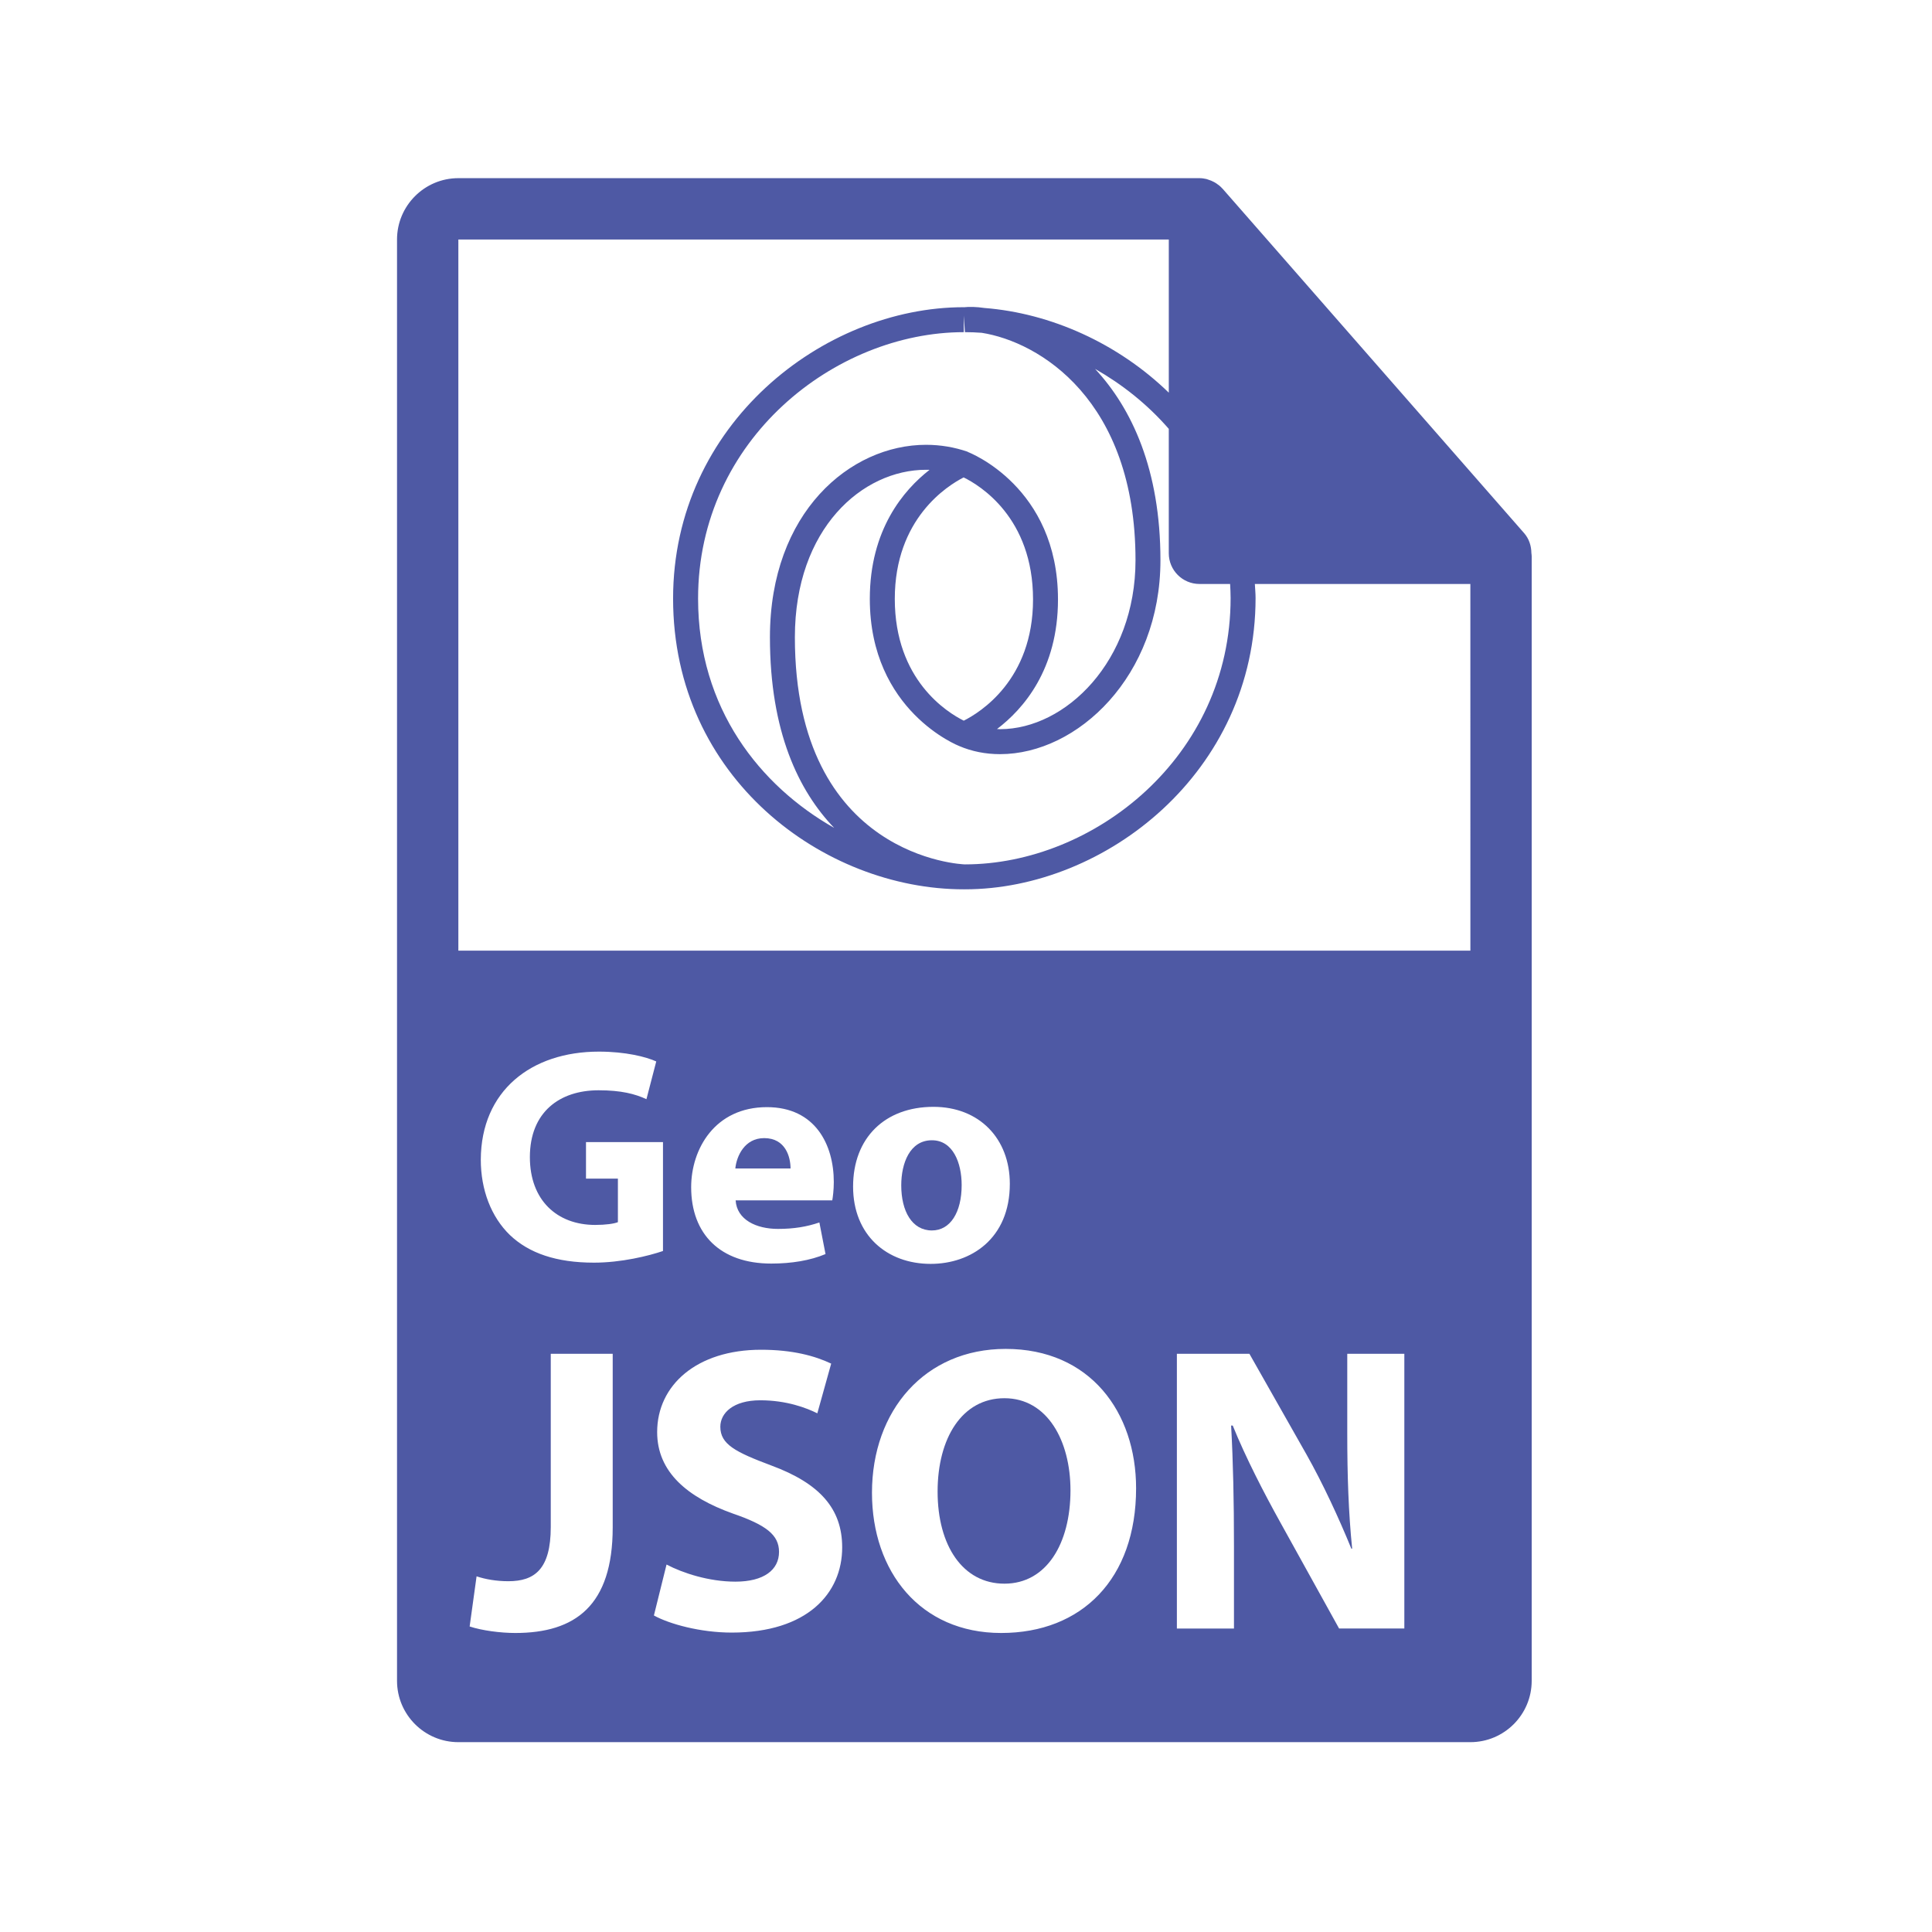
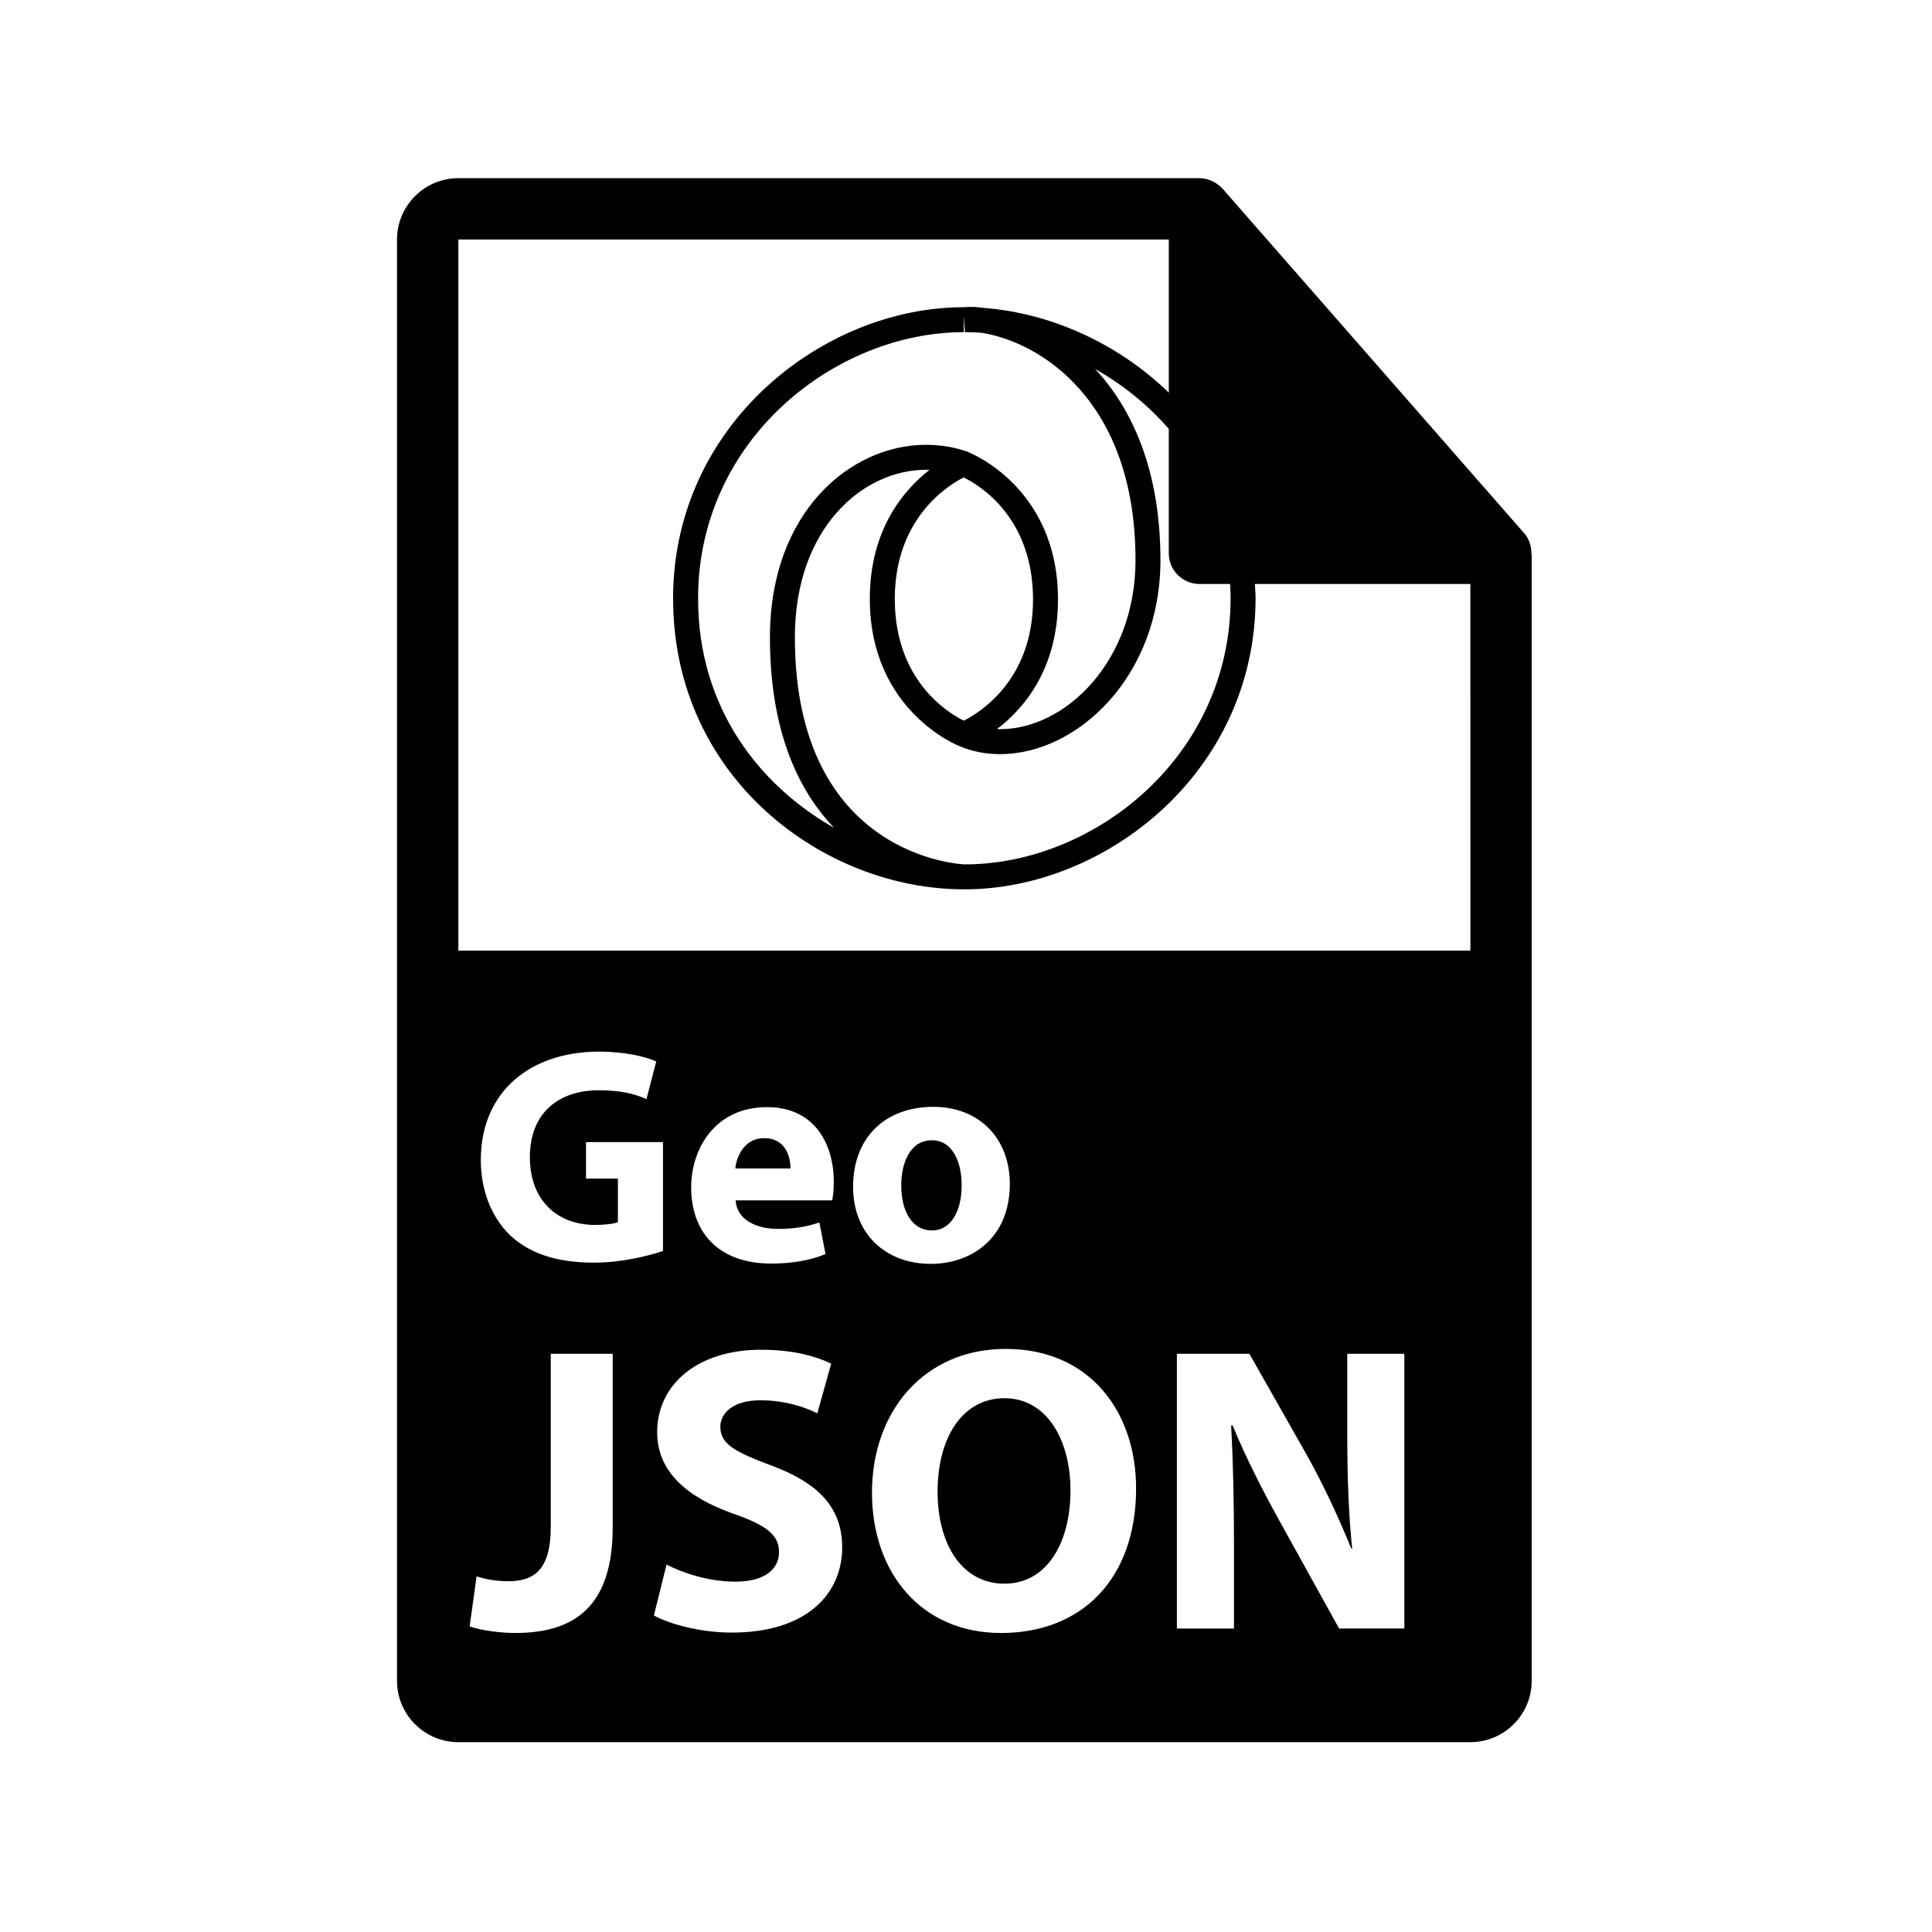
<svg xmlns="http://www.w3.org/2000/svg" version="1.1" x="0px" y="0px" width="126px" height="126px" viewBox="-25.893 -11.619 126 126" overflow="visible" enable-background="new -25.893 -11.619 126 126" xml:space="preserve">
  <defs>
</defs>
-   <path fill="#4E59A4" d="M39.614,79.569c-2.765,0-4.359,2.605-4.359,6.087c0,3.536,1.648,6.008,4.359,6.008  c2.738,0,4.307-2.605,4.307-6.087C43.92,82.334,42.405,79.569,39.614,79.569z" />
-   <path fill="#4E59A4" d="M23.944,62.606c-1.28,0-1.801,1.18-1.881,1.98h3.601C25.665,63.847,25.344,62.606,23.944,62.606z" />
-   <path fill="#4E59A4" d="M34.884,68.628c1.2,0,1.94-1.181,1.94-2.961c0-1.44-0.561-2.921-1.94-2.921c-1.44,0-2,1.5-2,2.94  C32.884,67.367,33.584,68.628,34.884,68.628z" />
-   <path fill="#4E59A4" d="M73.98,24.444c-0.006-0.468-0.154-0.93-0.475-1.295L53.837,0.684c-0.004-0.006-0.01-0.008-0.017-0.014  c-0.116-0.131-0.252-0.239-0.396-0.334c-0.043-0.028-0.086-0.053-0.131-0.078c-0.127-0.068-0.258-0.124-0.396-0.165  c-0.037-0.011-0.069-0.026-0.106-0.036C52.642,0.022,52.489,0,52.333,0H4C1.795,0,0,1.795,0,4v94c0,2.206,1.795,4,4,4h66  c2.207,0,4-1.794,4-4V24.667C74,24.592,73.988,24.518,73.98,24.444z M52.333,26.466h1.999c0.015,0.302,0.032,0.602,0.032,0.913  c0,10.393-8.959,17.375-17.328,17.375c-0.111,0-11.089-0.403-11.089-14.814c0-7.094,4.406-10.921,8.553-10.921  c0.076,0,0.153,0.001,0.229,0.004c-1.698,1.323-3.895,3.907-3.895,8.415c0,7.327,5.813,9.591,5.837,9.6  c0.821,0.35,1.714,0.527,2.656,0.527c5.053,0,10.461-5.081,10.461-12.646c0-5.914-1.868-9.904-4.264-12.48  c1.746,0.992,3.406,2.297,4.808,3.912v8.115C50.333,25.57,51.229,26.466,52.333,26.466z M43.106,27.475  c0-7.364-5.817-9.594-5.876-9.616l-0.004,0.011l0-0.024c-0.877-0.303-1.794-0.456-2.725-0.456c-4.936,0-10.181,4.398-10.181,12.549  c0,6.173,1.877,10.025,4.188,12.434c-4.818-2.73-8.874-7.776-8.874-14.955c0-10.393,8.959-17.374,17.329-17.374v-1.08l0.074,1.08  c0.36,0,0.725,0.014,1.091,0.041c3.742,0.585,10.034,4.36,10.034,14.833c0,6.591-4.566,11.018-8.833,11.018  c-0.068,0-0.133-0.006-0.199-0.009C40.841,34.628,43.106,32.05,43.106,27.475z M36.961,35.381c-1.077-0.535-4.498-2.649-4.498-7.944  c0-5.231,3.431-7.381,4.49-7.92c1.048,0.513,4.526,2.616,4.526,7.958C41.479,32.73,38.002,34.86,36.961,35.381z M14.066,87.996  c0,5.104-2.445,6.884-6.353,6.884c-0.957,0-2.18-0.159-2.977-0.425l0.452-3.27c0.558,0.187,1.276,0.319,2.073,0.319  c1.701,0,2.765-0.771,2.765-3.535V76.673h4.04V87.996z M12.925,68.268c0.68,0,1.24-0.08,1.48-0.181v-2.84h-2.081v-2.381h5.021v7.102  c-0.94,0.32-2.72,0.76-4.501,0.76c-2.46,0-4.241-0.62-5.481-1.8c-1.22-1.181-1.9-2.94-1.9-4.921c0.02-4.481,3.281-7.042,7.702-7.042  c1.74,0,3.081,0.34,3.741,0.641l-0.64,2.46c-0.74-0.34-1.64-0.58-3.121-0.58c-2.541,0-4.481,1.421-4.481,4.361  C8.664,66.647,10.424,68.268,12.925,68.268z M21.83,94.854c-2.047,0-4.067-0.558-5.077-1.116l0.824-3.322  c1.063,0.558,2.765,1.116,4.492,1.116c1.861,0,2.844-0.771,2.844-1.94c0-1.116-0.851-1.755-3.004-2.499  c-2.977-1.062-4.944-2.711-4.944-5.315c0-3.058,2.578-5.37,6.778-5.37c2.046,0,3.508,0.399,4.572,0.904l-0.904,3.242  c-0.691-0.345-1.994-0.85-3.721-0.85c-1.754,0-2.605,0.823-2.605,1.728c0,1.143,0.983,1.647,3.322,2.524  c3.164,1.17,4.625,2.818,4.625,5.343C29.033,92.302,26.747,94.854,21.83,94.854z M24.844,68.527c1.04,0,1.88-0.14,2.701-0.42  l0.4,2.061c-1,0.42-2.22,0.62-3.541,0.62c-3.321,0-5.221-1.921-5.221-4.981c0-2.48,1.541-5.221,4.941-5.221  c3.161,0,4.361,2.46,4.361,4.881c0,0.521-0.06,0.98-0.1,1.2h-6.302C22.164,67.928,23.424,68.527,24.844,68.527z M39.402,94.88  c-5.29,0-8.427-4.014-8.427-9.144c0-5.369,3.456-9.383,8.719-9.383c5.502,0,8.506,4.12,8.506,9.091  C48.2,91.345,44.665,94.88,39.402,94.88z M29.743,65.767c0-3.181,2.081-5.201,5.241-5.201c2.981,0,4.981,2.061,4.981,5.021  c0,3.581-2.541,5.221-5.161,5.221C31.944,70.808,29.743,68.928,29.743,65.767z M65.693,94.588h-4.254l-3.827-6.911  c-1.063-1.914-2.26-4.227-3.11-6.326h-0.105c0.133,2.393,0.186,4.918,0.186,7.842v5.396H50.86V76.673h4.731l3.722,6.565  c1.063,1.887,2.1,4.119,2.924,6.14h0.054c-0.239-2.365-0.319-4.784-0.319-7.496v-5.209h3.722V94.588z M4,50.381V4h46.333v9.99  c-3.324-3.226-7.706-5.185-12.021-5.523c-0.524-0.078-1.002-0.088-1.351-0.047V8.416c-9.155,0-18.957,7.635-18.957,19.001  c0,11.714,9.84,18.963,18.957,18.963v-0.002c0.041,0.001,0.07,0.002,0.074,0.002c9.154,0,18.957-7.636,18.957-19.002  c0-0.311-0.032-0.608-0.047-0.913H70l0.002,23.915H4z" />
+   <path fill="#000000" d="M39.614,79.569c-2.765,0-4.359,2.605-4.359,6.087c0,3.536,1.648,6.008,4.359,6.008  c2.738,0,4.307-2.605,4.307-6.087C43.92,82.334,42.405,79.569,39.614,79.569z" />
+   <path fill="#000000" d="M23.944,62.606c-1.28,0-1.801,1.18-1.881,1.98h3.601C25.665,63.847,25.344,62.606,23.944,62.606z" />
+   <path fill="#000000" d="M34.884,68.628c1.2,0,1.94-1.181,1.94-2.961c0-1.44-0.561-2.921-1.94-2.921c-1.44,0-2,1.5-2,2.94  C32.884,67.367,33.584,68.628,34.884,68.628z" />
+   <path fill="#000000" d="M73.98,24.444c-0.006-0.468-0.154-0.93-0.475-1.295L53.837,0.684c-0.004-0.006-0.01-0.008-0.017-0.014  c-0.116-0.131-0.252-0.239-0.396-0.334c-0.043-0.028-0.086-0.053-0.131-0.078c-0.127-0.068-0.258-0.124-0.396-0.165  c-0.037-0.011-0.069-0.026-0.106-0.036C52.642,0.022,52.489,0,52.333,0H4C1.795,0,0,1.795,0,4v94c0,2.206,1.795,4,4,4h66  c2.207,0,4-1.794,4-4V24.667C74,24.592,73.988,24.518,73.98,24.444z M52.333,26.466h1.999c0.015,0.302,0.032,0.602,0.032,0.913  c0,10.393-8.959,17.375-17.328,17.375c-0.111,0-11.089-0.403-11.089-14.814c0-7.094,4.406-10.921,8.553-10.921  c0.076,0,0.153,0.001,0.229,0.004c-1.698,1.323-3.895,3.907-3.895,8.415c0,7.327,5.813,9.591,5.837,9.6  c0.821,0.35,1.714,0.527,2.656,0.527c5.053,0,10.461-5.081,10.461-12.646c0-5.914-1.868-9.904-4.264-12.48  c1.746,0.992,3.406,2.297,4.808,3.912v8.115C50.333,25.57,51.229,26.466,52.333,26.466z M43.106,27.475  c0-7.364-5.817-9.594-5.876-9.616l-0.004,0.011l0-0.024c-0.877-0.303-1.794-0.456-2.725-0.456c-4.936,0-10.181,4.398-10.181,12.549  c0,6.173,1.877,10.025,4.188,12.434c-4.818-2.73-8.874-7.776-8.874-14.955c0-10.393,8.959-17.374,17.329-17.374v-1.08l0.074,1.08  c0.36,0,0.725,0.014,1.091,0.041c3.742,0.585,10.034,4.36,10.034,14.833c0,6.591-4.566,11.018-8.833,11.018  c-0.068,0-0.133-0.006-0.199-0.009C40.841,34.628,43.106,32.05,43.106,27.475z M36.961,35.381c-1.077-0.535-4.498-2.649-4.498-7.944  c0-5.231,3.431-7.381,4.49-7.92c1.048,0.513,4.526,2.616,4.526,7.958C41.479,32.73,38.002,34.86,36.961,35.381z M14.066,87.996  c0,5.104-2.445,6.884-6.353,6.884c-0.957,0-2.18-0.159-2.977-0.425l0.452-3.27c0.558,0.187,1.276,0.319,2.073,0.319  c1.701,0,2.765-0.771,2.765-3.535V76.673h4.04V87.996z M12.925,68.268c0.68,0,1.24-0.08,1.48-0.181v-2.84h-2.081v-2.381h5.021v7.102  c-0.94,0.32-2.72,0.76-4.501,0.76c-2.46,0-4.241-0.62-5.481-1.8c-1.22-1.181-1.9-2.94-1.9-4.921c0.02-4.481,3.281-7.042,7.702-7.042  c1.74,0,3.081,0.34,3.741,0.641l-0.64,2.46c-0.74-0.34-1.64-0.58-3.121-0.58c-2.541,0-4.481,1.421-4.481,4.361  C8.664,66.647,10.424,68.268,12.925,68.268z M21.83,94.854c-2.047,0-4.067-0.558-5.077-1.116l0.824-3.322  c1.063,0.558,2.765,1.116,4.492,1.116c1.861,0,2.844-0.771,2.844-1.94c0-1.116-0.851-1.755-3.004-2.499  c-2.977-1.062-4.944-2.711-4.944-5.315c0-3.058,2.578-5.37,6.778-5.37c2.046,0,3.508,0.399,4.572,0.904l-0.904,3.242  c-0.691-0.345-1.994-0.85-3.721-0.85c-1.754,0-2.605,0.823-2.605,1.728c0,1.143,0.983,1.647,3.322,2.524  c3.164,1.17,4.625,2.818,4.625,5.343C29.033,92.302,26.747,94.854,21.83,94.854z M24.844,68.527c1.04,0,1.88-0.14,2.701-0.42  l0.4,2.061c-1,0.42-2.22,0.62-3.541,0.62c-3.321,0-5.221-1.921-5.221-4.981c0-2.48,1.541-5.221,4.941-5.221  c3.161,0,4.361,2.46,4.361,4.881c0,0.521-0.06,0.98-0.1,1.2h-6.302C22.164,67.928,23.424,68.527,24.844,68.527z M39.402,94.88  c-5.29,0-8.427-4.014-8.427-9.144c0-5.369,3.456-9.383,8.719-9.383c5.502,0,8.506,4.12,8.506,9.091  C48.2,91.345,44.665,94.88,39.402,94.88z M29.743,65.767c0-3.181,2.081-5.201,5.241-5.201c2.981,0,4.981,2.061,4.981,5.021  c0,3.581-2.541,5.221-5.161,5.221C31.944,70.808,29.743,68.928,29.743,65.767z M65.693,94.588h-4.254l-3.827-6.911  c-1.063-1.914-2.26-4.227-3.11-6.326h-0.105c0.133,2.393,0.186,4.918,0.186,7.842v5.396H50.86V76.673h4.731l3.722,6.565  c1.063,1.887,2.1,4.119,2.924,6.14h0.054c-0.239-2.365-0.319-4.784-0.319-7.496v-5.209h3.722V94.588z M4,50.381V4h46.333v9.99  c-3.324-3.226-7.706-5.185-12.021-5.523c-0.524-0.078-1.002-0.088-1.351-0.047V8.416c-9.155,0-18.957,7.635-18.957,19.001  c0,11.714,9.84,18.963,18.957,18.963v-0.002c0.041,0.001,0.07,0.002,0.074,0.002c9.154,0,18.957-7.636,18.957-19.002  c0-0.311-0.032-0.608-0.047-0.913H70l0.002,23.915H4z" />
</svg>
